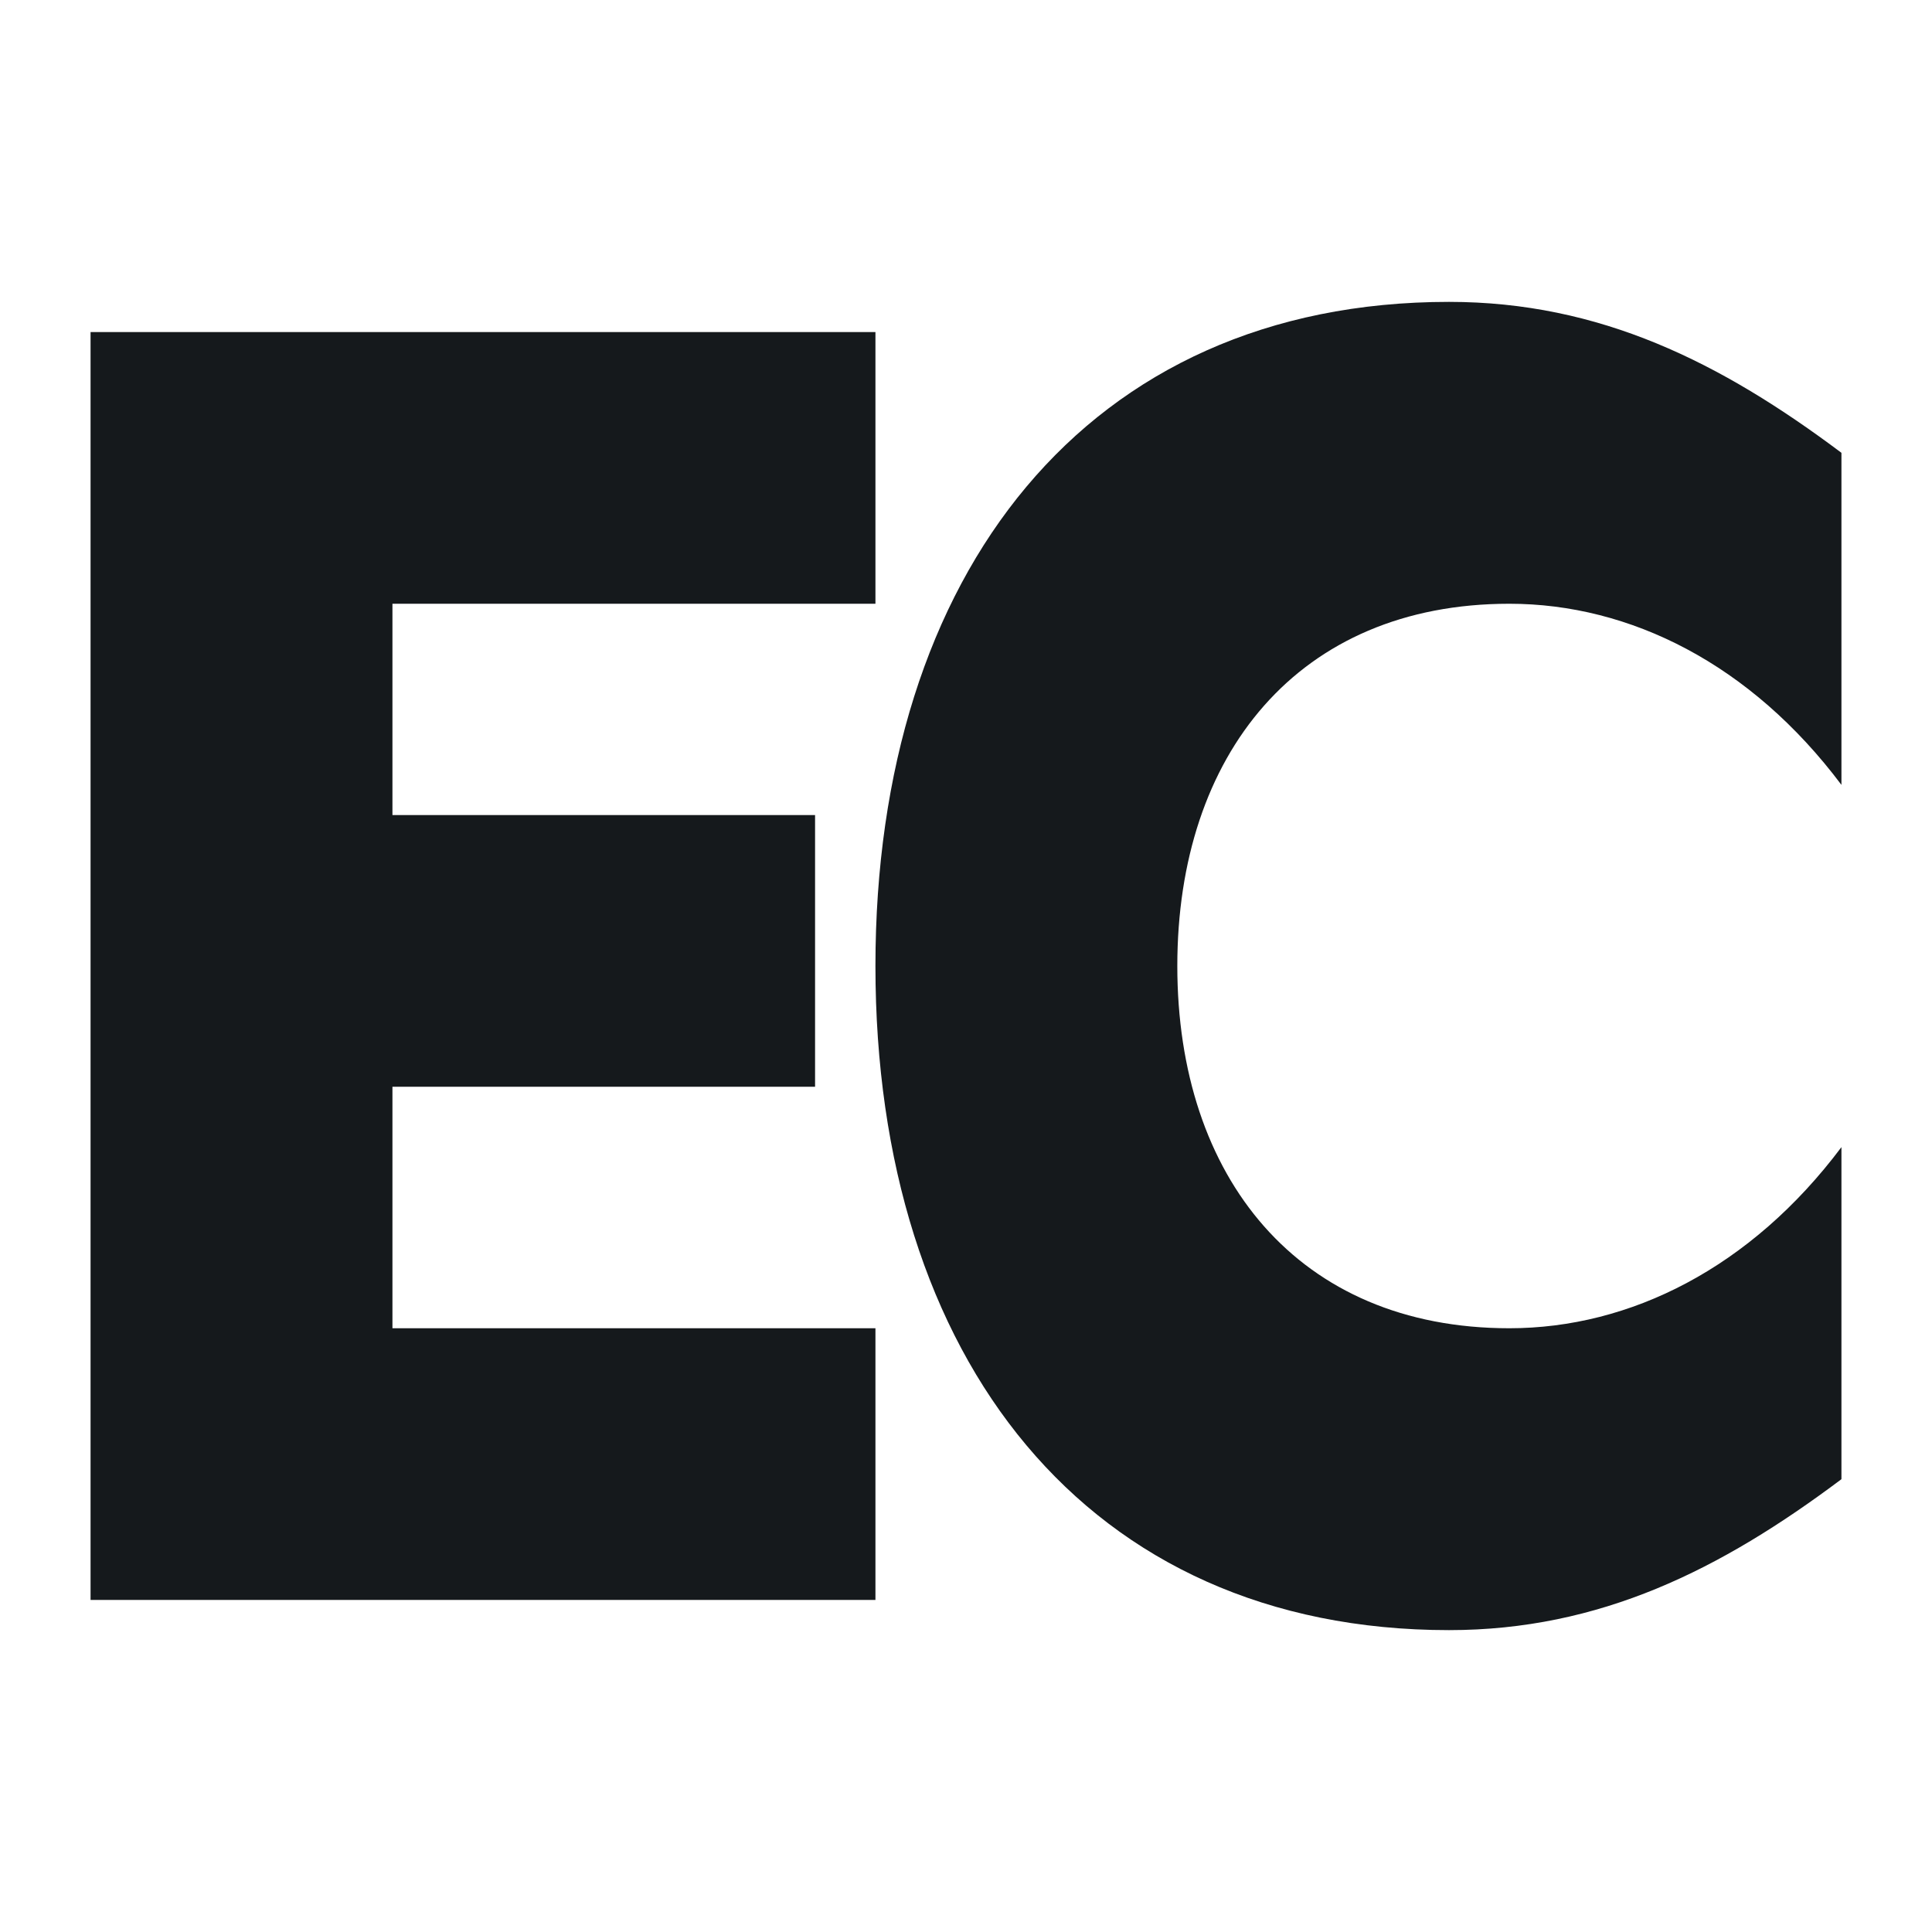
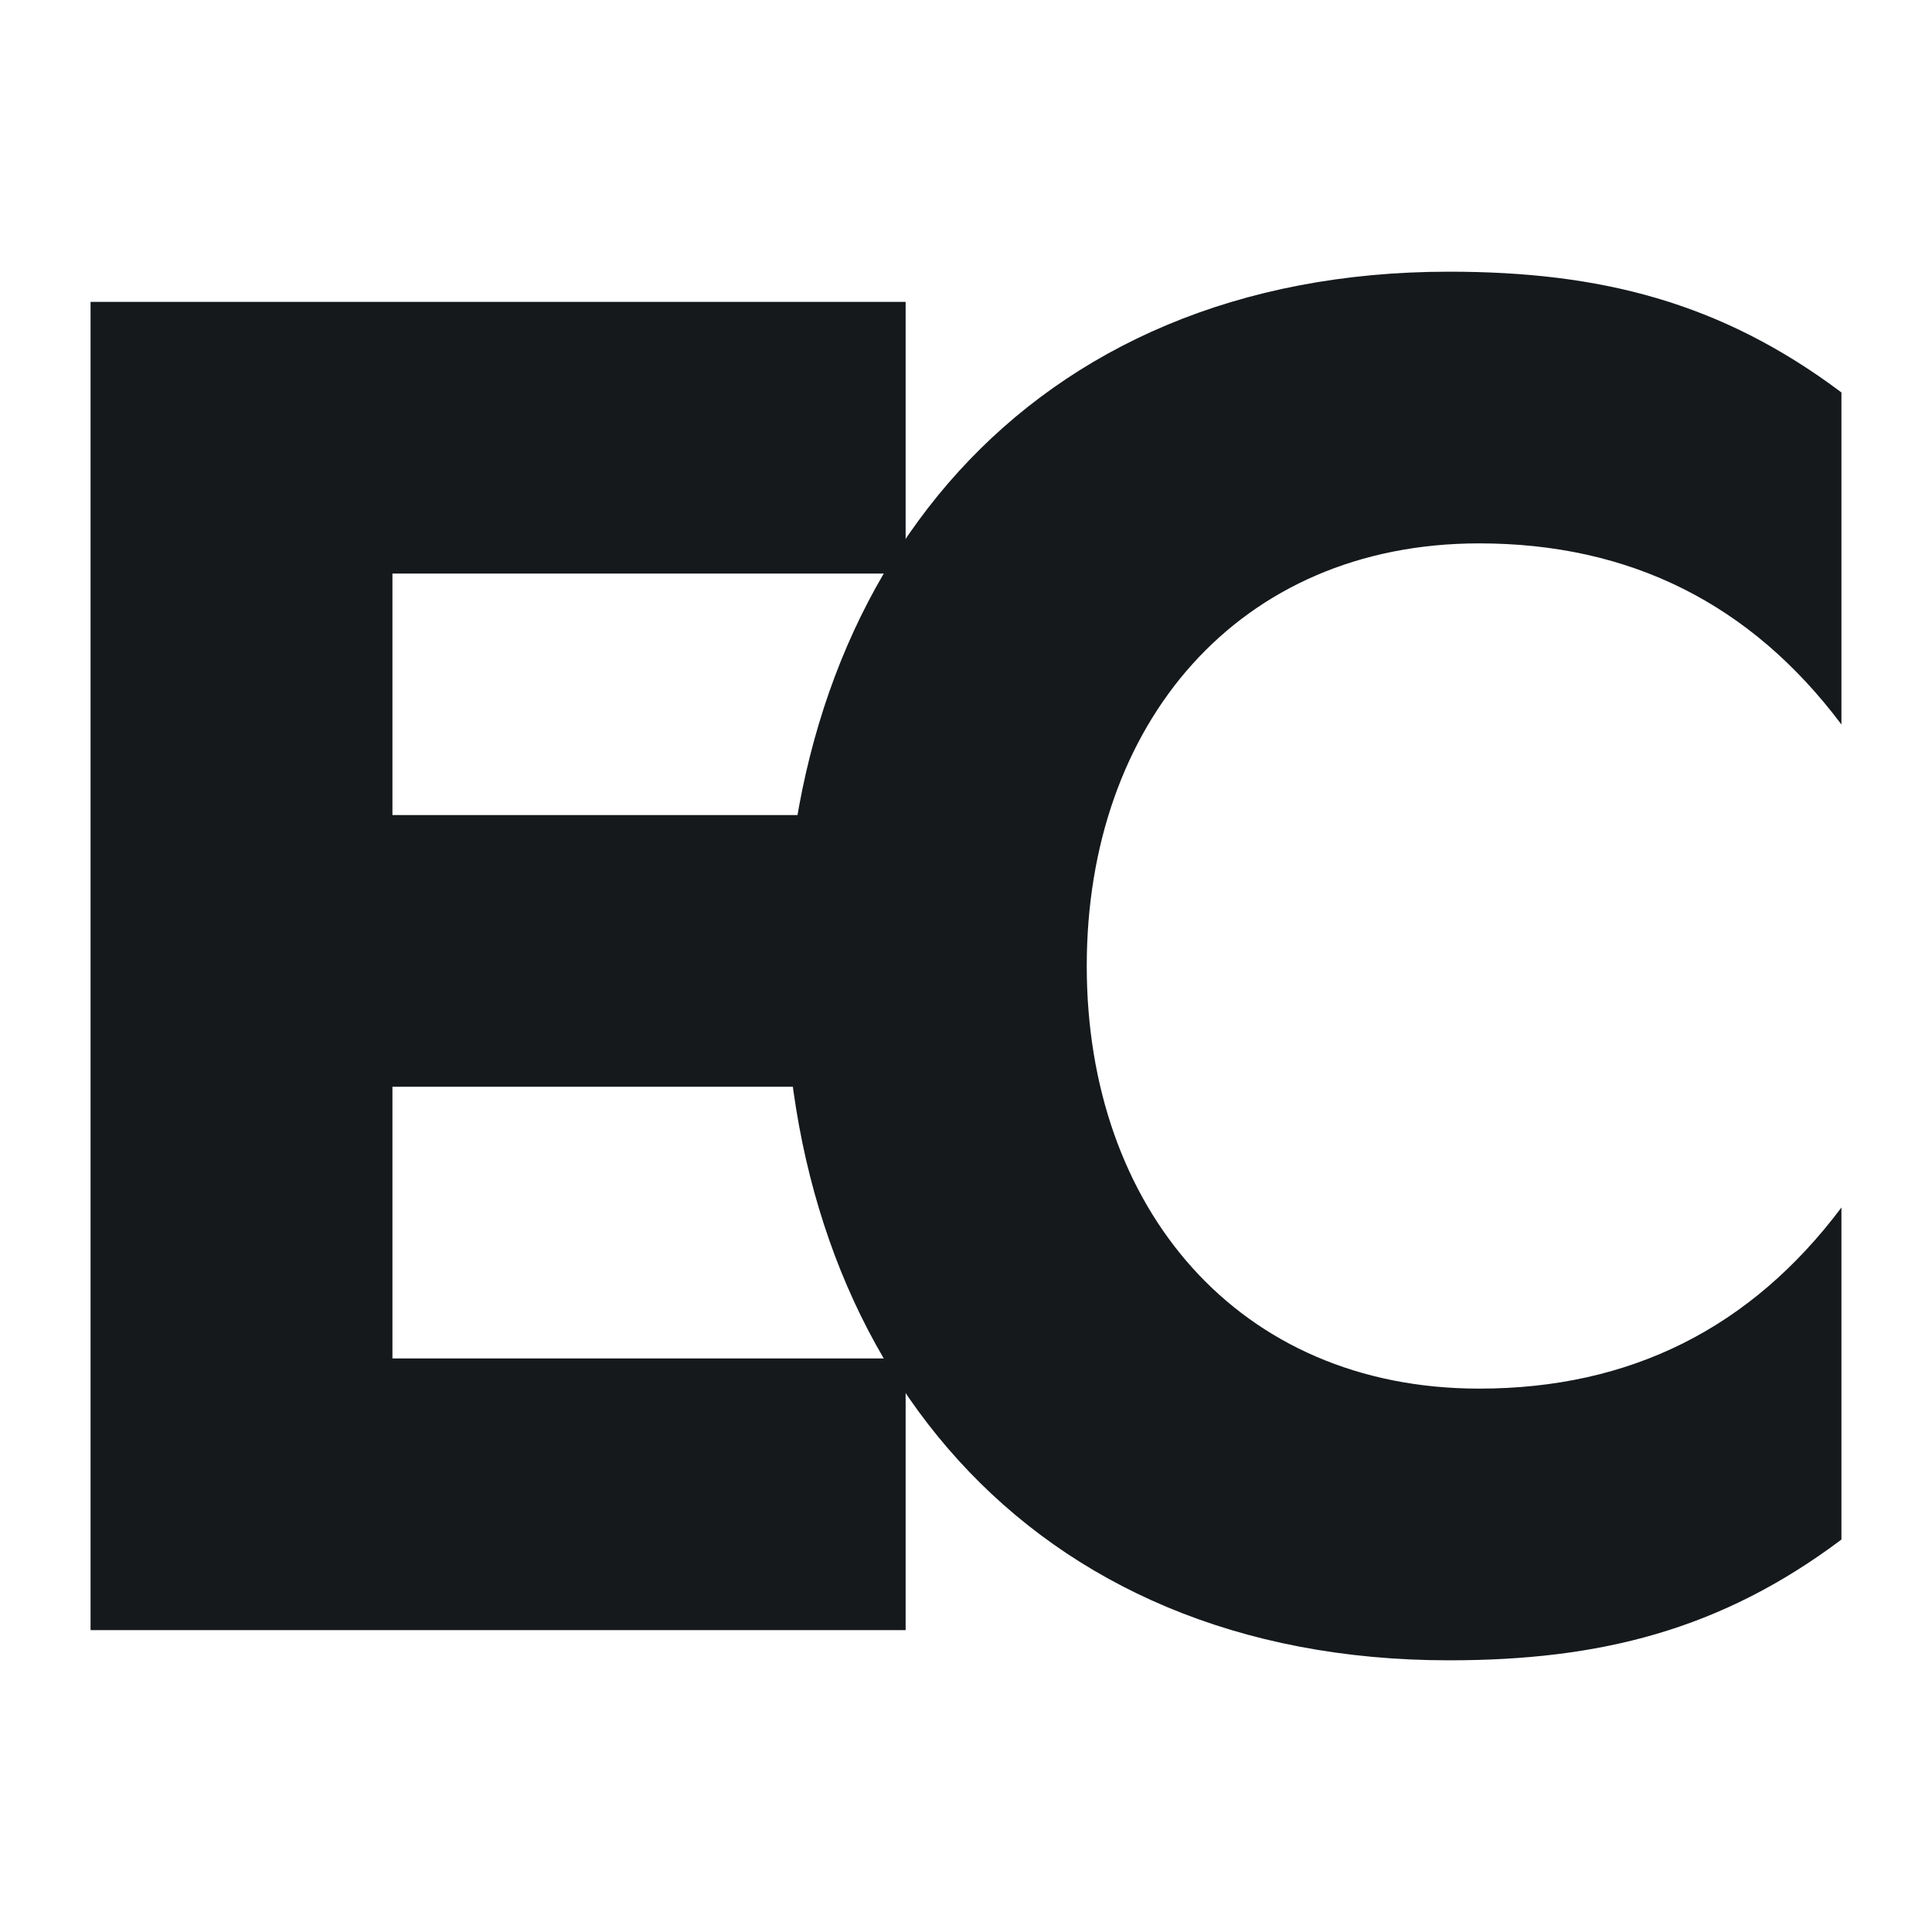
<svg xmlns="http://www.w3.org/2000/svg" viewBox="0 0 64 64">
  <style>path{fill:#15191c}@media(prefers-color-scheme:dark){path{fill:#f7f8f9}}</style>
-   <path d="M3 11H29V20H13V27H27V36H13V44H29V53H3Z" />
-   <path d="M61 15V26C58 22 54 20 50 20C43 20 39 25 39 32S43 44 50 44C54 44 58 42 61 38V49C57 52 53 54 48 54C36 54 29 45 29 32S36 10 48 10C53 10 57 12 61 15Z" />
+   <path d="M3 10h27v9H13v8h15v9H13v9h17v9H3z" />
+   <path d="M61 13v11c-3-4-7-6-12-6-8 0-13 6-13 14s5 14 13 14c5 0 9-2 12-6v11c-4 3-8 4-13 4-14 0-22-10-22-23S34 9 48 9c5 0 9 1 13 4z" />
</svg>
